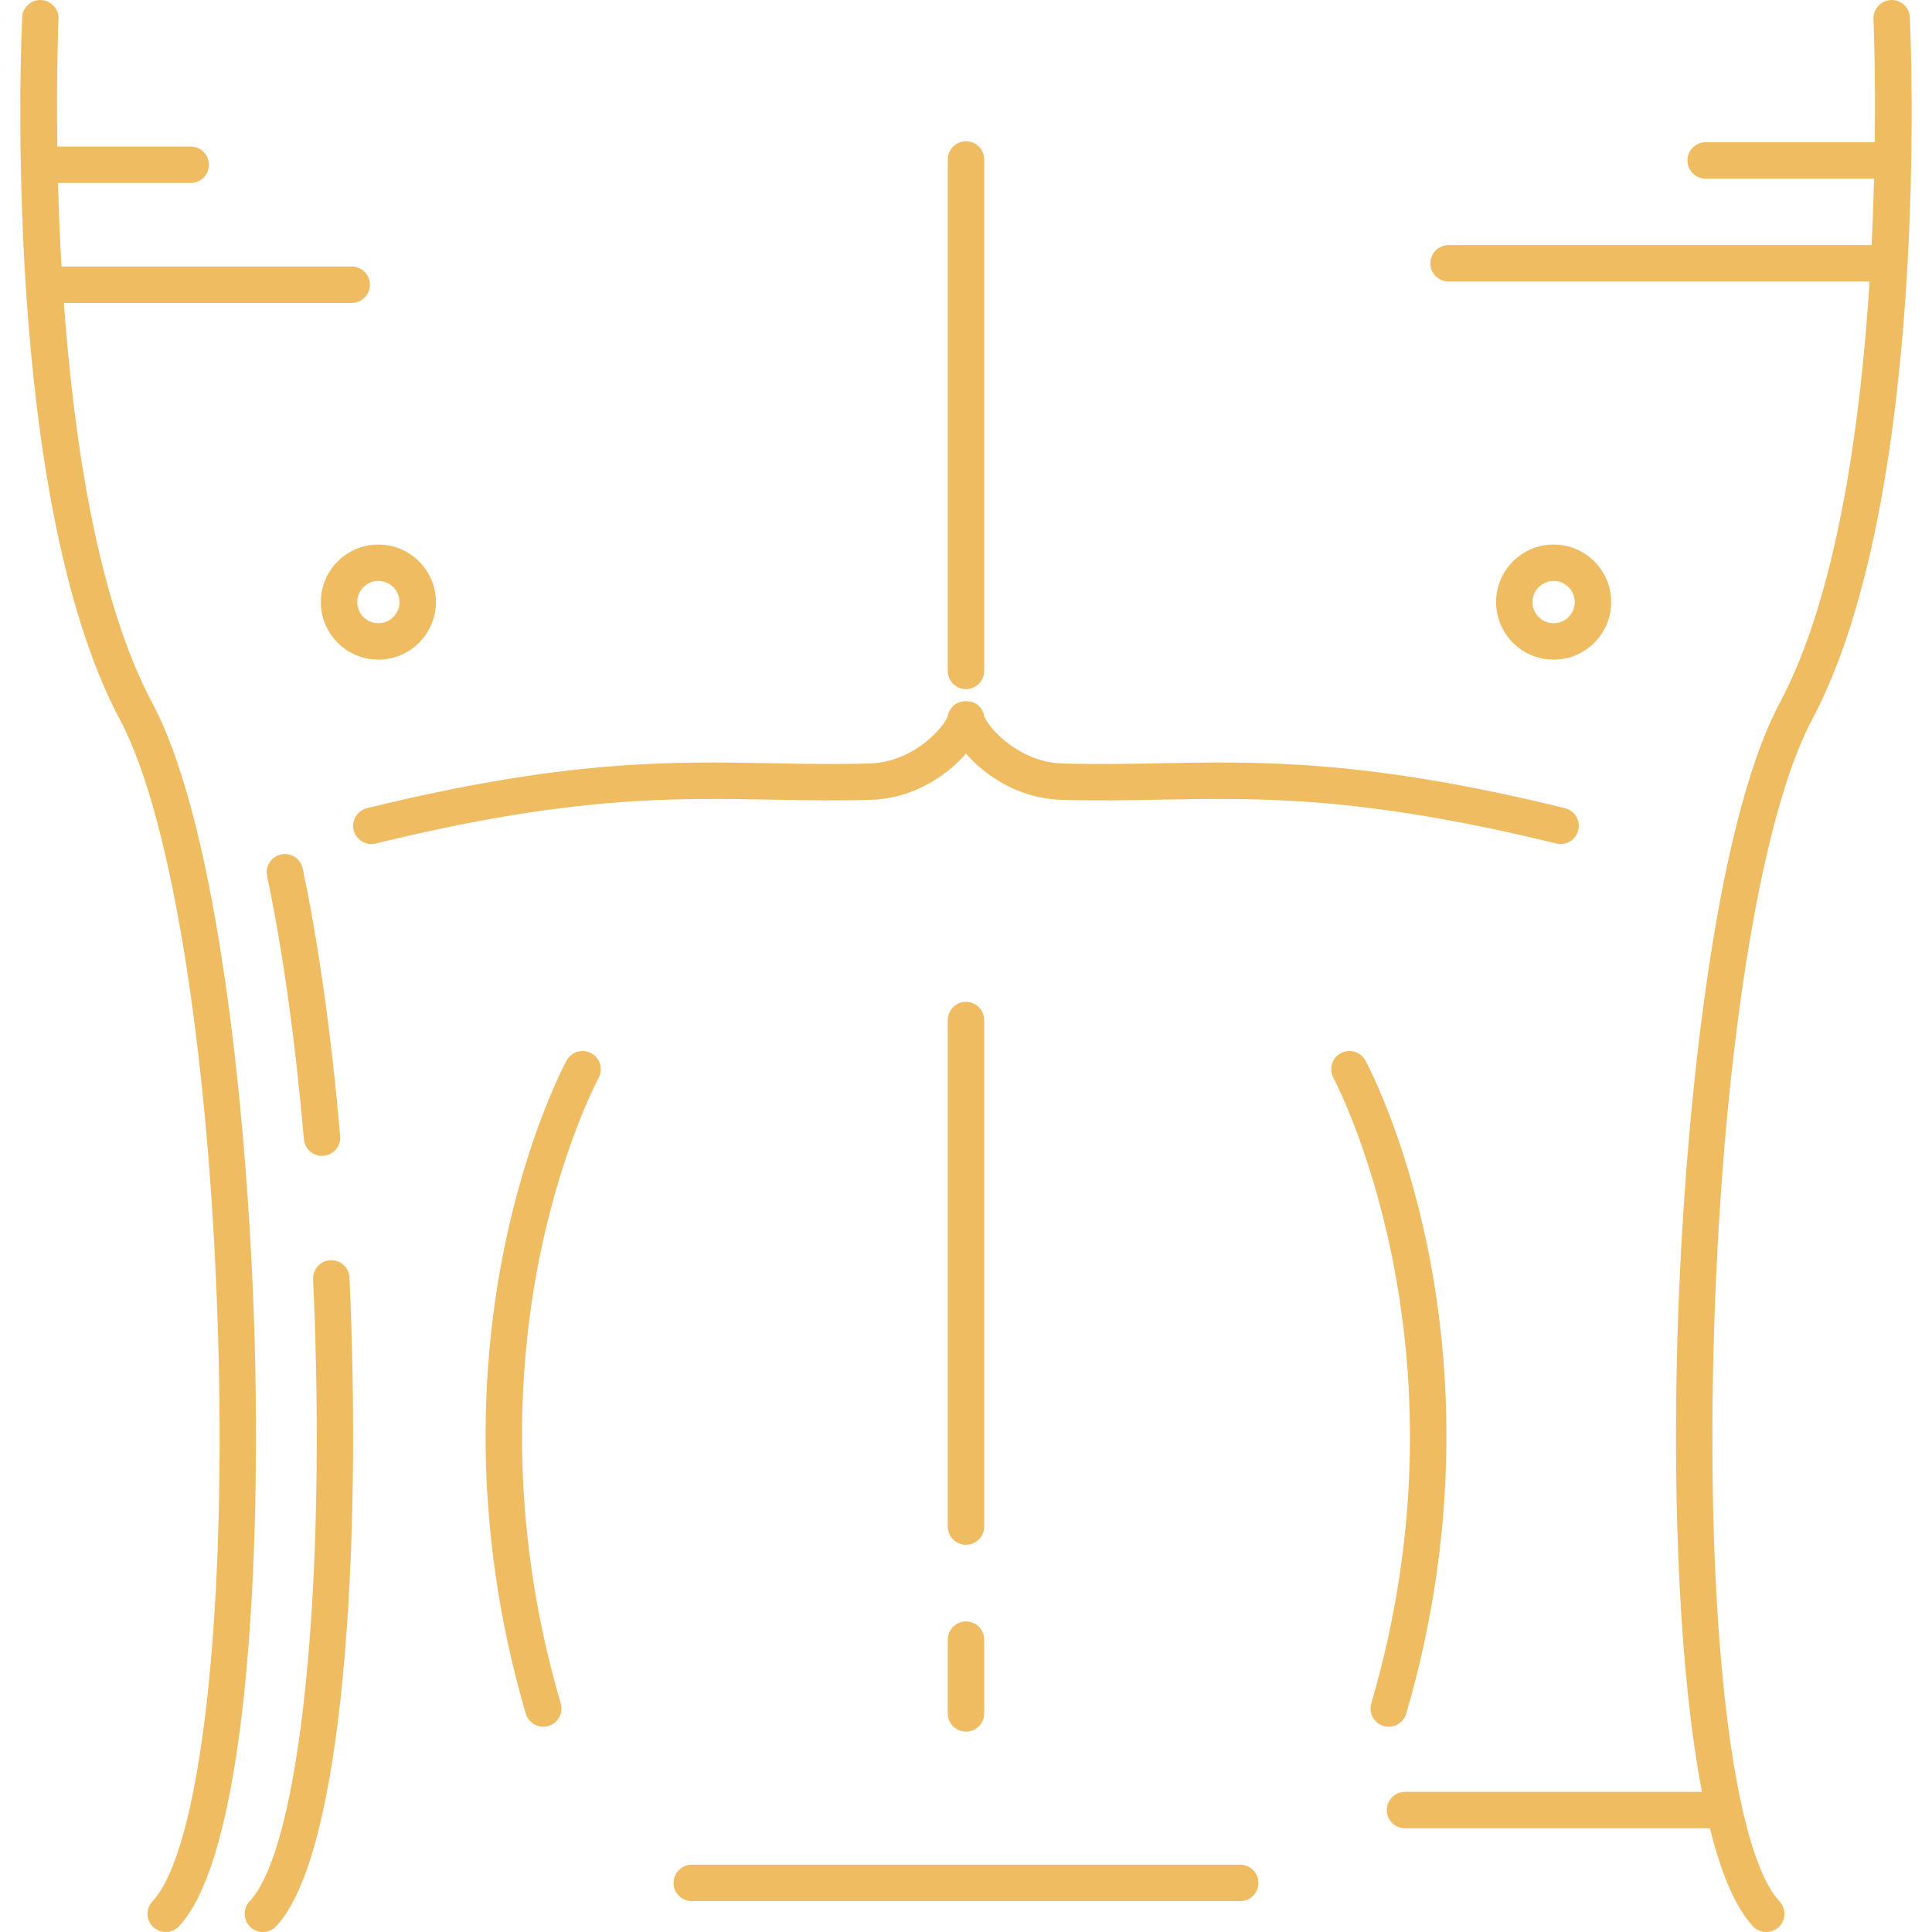
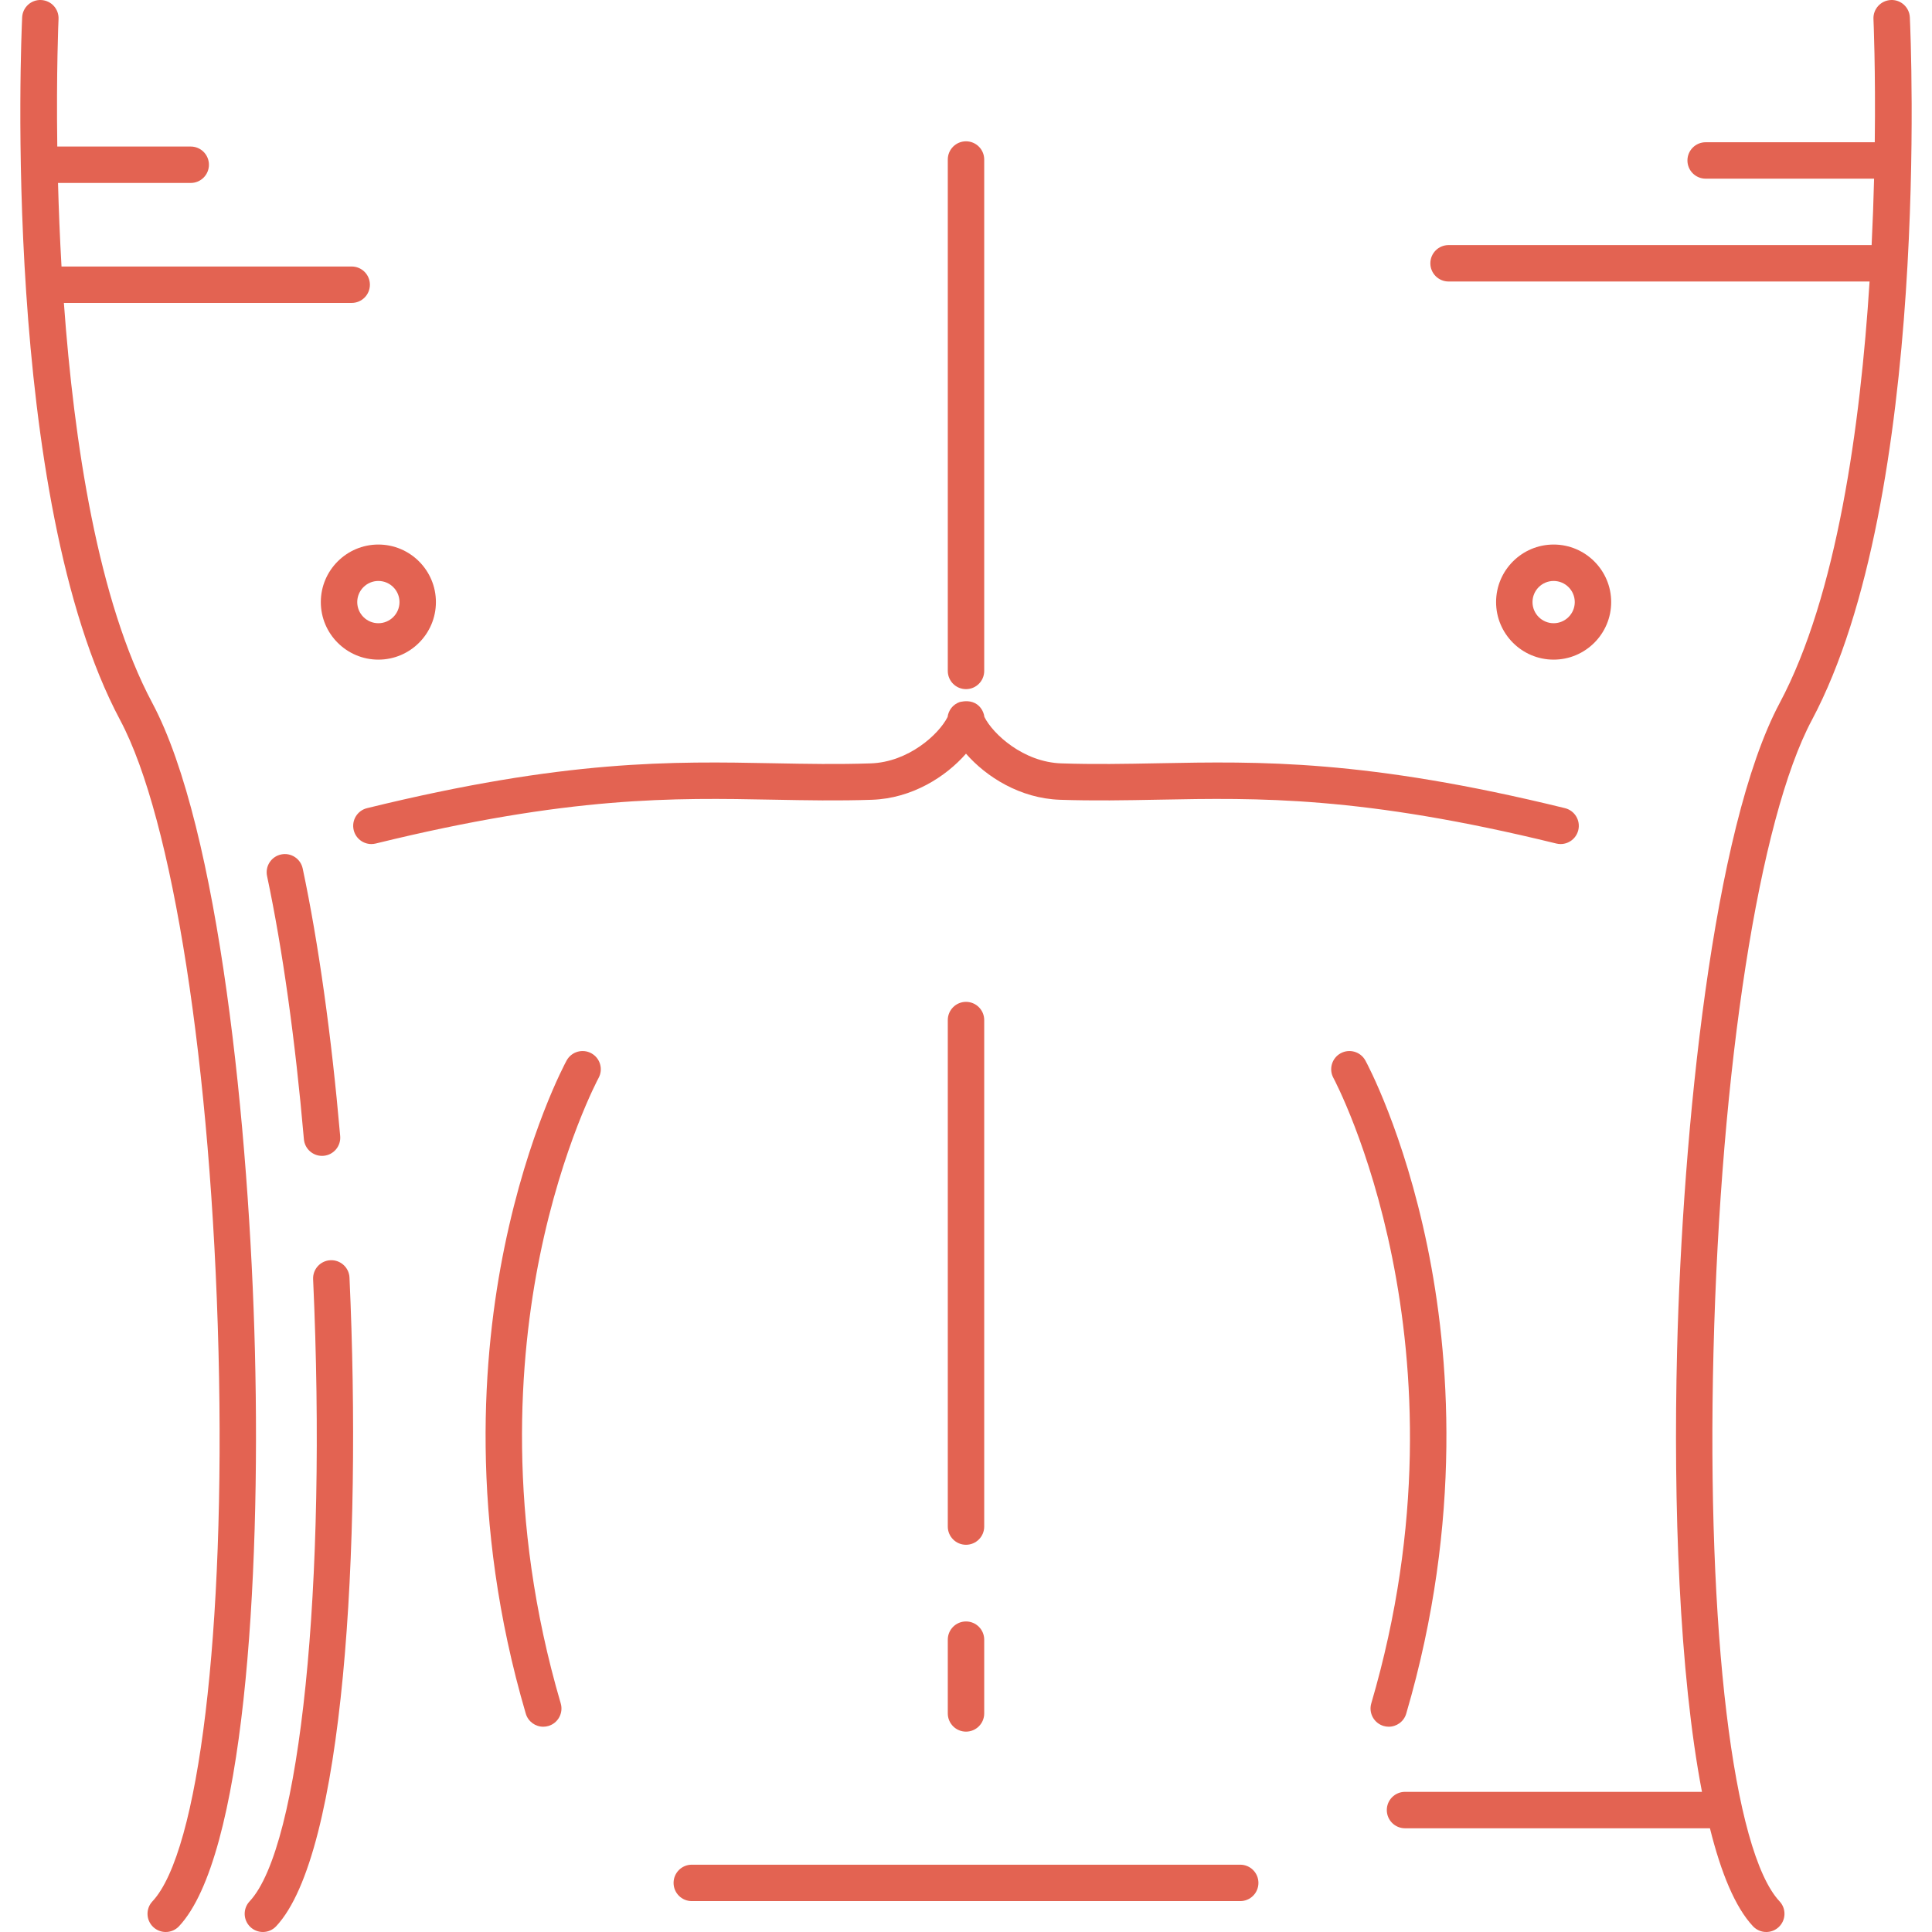
<svg xmlns="http://www.w3.org/2000/svg" version="1.1" id="Capa_1" x="0px" y="0px" viewBox="0 0 450.909 450.909" style="enable-background:new 0 0 450.909 450.909;" xml:space="preserve" width="512px" height="512px">
  <g>
-     <path d="M422.866,168.066C450.64,115.99,445.953,8.598,445.739,4.052c-0.11-2.344-2.1-4.172-4.444-4.046   c-2.345,0.11-4.156,2.099-4.047,4.444c0.016,0.35,0.514,11.766,0.303,28.75h-39.471c-2.347,0-4.25,1.903-4.25,4.25   c0,2.347,1.903,4.25,4.25,4.25h39.312c-0.122,4.877-0.306,10.075-0.574,15.5h-98.738c-2.347,0-4.25,1.903-4.25,4.25   c0,2.347,1.903,4.25,4.25,4.25h98.261c-2.134,33.562-7.611,73.307-20.976,98.366c-15.622,29.291-22.667,99.772-23.953,151.228   c-0.89,35.591,0.495,75.247,5.811,102.906h-69.308c-2.347,0-4.25,1.903-4.25,4.25s1.903,4.25,4.25,4.25h71.167   c2.588,10.419,5.896,18.438,10.046,22.866c0.837,0.893,1.968,1.343,3.102,1.343c1.042,0,2.086-0.381,2.906-1.149   c1.712-1.605,1.799-4.295,0.194-6.007c-10.852-11.575-17.049-63.114-15.42-128.246   C401.573,248.968,410.584,191.094,422.866,168.066z" fill="#f0bc62" />
-     <path d="M59.497,315.294c-1.287-51.456-8.332-121.937-23.954-151.227C22.837,140.241,17.262,103.141,14.91,70.7h67.171   c2.347,0,4.25-1.903,4.25-4.25s-1.903-4.25-4.25-4.25H14.356c-0.394-6.859-0.653-13.42-0.814-19.5h30.972   c2.347,0,4.25-1.903,4.25-4.25c0-2.347-1.903-4.25-4.25-4.25H13.37c-0.244-17.539,0.274-29.393,0.291-29.75   c0.11-2.345-1.702-4.334-4.046-4.444C7.271-0.115,5.28,1.707,5.17,4.053c-0.213,4.546-4.9,111.938,22.873,164.014   c12.282,23.028,21.292,80.901,22.956,147.44c1.628,65.133-4.568,116.671-15.42,128.246c-1.605,1.712-1.519,4.402,0.194,6.007   c0.82,0.768,1.864,1.149,2.906,1.149c1.134,0,2.265-0.451,3.102-1.343C56.914,433.423,60.855,369.62,59.497,315.294z" fill="#f0bc62" />
-     <path d="M77.13,294.122c-2.345,0.107-4.159,2.094-4.052,4.439c3.253,71.498-2.981,132.56-14.823,145.191   c-1.605,1.712-1.518,4.402,0.194,6.007c0.82,0.768,1.864,1.149,2.906,1.149c1.134,0,2.265-0.451,3.101-1.343   c15.813-16.866,19.989-88.189,17.113-151.392C81.463,295.829,79.475,294.025,77.13,294.122z" fill="#f0bc62" />
-     <path d="M65.606,199.422c-2.296,0.487-3.763,2.743-3.276,5.039c3.611,17.037,6.584,38.278,8.598,61.427   c0.192,2.213,2.048,3.882,4.229,3.882c0.123,0,0.248-0.005,0.373-0.017c2.338-0.203,4.069-2.264,3.866-4.602   c-2.043-23.488-5.069-45.084-8.751-62.453C70.159,200.403,67.9,198.935,65.606,199.422z" fill="#f0bc62" />
-     <path d="M226.949,163.861c1.588,0.503,2.603,1.932,2.801,3.479c2.041,4.05,9.134,10.53,17.939,10.824   c7.746,0.258,14.916,0.121,22.507-0.024c23.871-0.459,48.555-0.93,95.044,10.473c2.28,0.559,3.675,2.86,3.115,5.14   c-0.476,1.939-2.212,3.239-4.124,3.239c-0.335,0-0.676-0.04-1.016-0.124c-45.413-11.139-69.534-10.678-92.857-10.229   c-7.705,0.147-14.983,0.286-22.953,0.021c-9.32-0.311-17.234-5.355-21.951-10.759c-4.718,5.404-12.632,10.448-21.951,10.759   c-7.969,0.265-15.248,0.126-22.952-0.021c-23.328-0.448-47.446-0.909-92.858,10.23c-0.34,0.083-0.68,0.124-1.016,0.124   c-1.912,0-3.648-1.299-4.124-3.239c-0.56-2.279,0.835-4.581,3.115-5.14c46.49-11.403,71.174-10.931,95.045-10.474   c7.59,0.145,14.761,0.282,22.506,0.024c8.805-0.293,15.898-6.773,17.939-10.824c0.199-1.548,1.228-2.931,2.801-3.479   C223.961,163.861,225.503,163.403,226.949,163.861z" fill="#f0bc62" />
-     <path d="M138.006,245.82c-2.062-1.124-4.642-0.364-5.766,1.696c-0.364,0.667-8.975,16.647-14.491,43.5   c-5.071,24.688-8.326,63.626,4.963,108.929c0.543,1.853,2.238,3.055,4.076,3.055c0.396,0,0.799-0.056,1.198-0.173   c2.252-0.661,3.543-3.022,2.882-5.275c-12.752-43.472-9.683-80.813-4.863-104.484c5.236-25.714,13.615-41.331,13.699-41.486   C140.825,249.522,140.065,246.943,138.006,245.82z" fill="#f0bc62" />
-     <path d="M328.198,399.945c13.289-45.303,10.034-84.241,4.962-108.929c-5.516-26.853-14.127-42.833-14.491-43.5   c-1.124-2.061-3.707-2.821-5.766-1.696c-2.061,1.124-2.82,3.706-1.696,5.766c0.336,0.616,33.305,62.543,8.835,145.966   c-0.661,2.253,0.629,4.614,2.882,5.275c0.399,0.117,0.802,0.173,1.198,0.173C325.959,402.999,327.654,401.798,328.198,399.945z" fill="#f0bc62" />
-     <path d="M225.455,160.839c2.347,0,4.25-1.903,4.25-4.25V37.23c0-2.347-1.903-4.25-4.25-4.25c-2.347,0-4.25,1.903-4.25,4.25v119.358   C221.205,158.936,223.107,160.839,225.455,160.839z" fill="#f0bc62" />
-     <path d="M229.705,238.074c0-2.347-1.903-4.25-4.25-4.25c-2.347,0-4.25,1.903-4.25,4.25v118.211c0,2.347,1.903,4.25,4.25,4.25   c2.347,0,4.25-1.903,4.25-4.25V238.074z" fill="#f0bc62" />
-     <path d="M225.455,378.431c-2.347,0-4.25,1.903-4.25,4.25v17.215c0,2.347,1.903,4.25,4.25,4.25c2.347,0,4.25-1.903,4.25-4.25   v-17.215C229.705,380.334,227.802,378.431,225.455,378.431z" fill="#f0bc62" />
-     <path d="M74.876,140.521c0,7.406,6.025,13.432,13.431,13.432s13.431-6.025,13.431-13.432c0-7.406-6.025-13.431-13.431-13.431   S74.876,133.115,74.876,140.521z M88.307,135.59c2.719,0,4.931,2.212,4.931,4.931c0,2.719-2.212,4.932-4.931,4.932   s-4.931-2.212-4.931-4.932C83.376,137.802,85.588,135.59,88.307,135.59z" fill="#f0bc62" />
-     <path d="M376.034,140.521c0-7.406-6.025-13.431-13.432-13.431c-7.406,0-13.431,6.025-13.431,13.431   c0,7.406,6.025,13.432,13.431,13.432C370.008,153.952,376.034,147.927,376.034,140.521z M357.671,140.521   c0-2.719,2.212-4.931,4.931-4.931c2.719,0,4.932,2.212,4.932,4.931c0,2.719-2.212,4.932-4.932,4.932   C359.883,145.452,357.671,143.24,357.671,140.521z" fill="#f0bc62" />
-     <path d="M289.455,435.2h-128c-2.347,0-4.25,1.903-4.25,4.25s1.903,4.25,4.25,4.25h128c2.347,0,4.25-1.903,4.25-4.25   S291.802,435.2,289.455,435.2z" fill="#f0bc62" />
+     <path d="M422.866,168.066C450.64,115.99,445.953,8.598,445.739,4.052c-0.11-2.344-2.1-4.172-4.444-4.046   c-2.345,0.11-4.156,2.099-4.047,4.444c0.016,0.35,0.514,11.766,0.303,28.75h-39.471c-2.347,0-4.25,1.903-4.25,4.25   c0,2.347,1.903,4.25,4.25,4.25h39.312c-0.122,4.877-0.306,10.075-0.574,15.5h-98.738c-2.347,0-4.25,1.903-4.25,4.25   c0,2.347,1.903,4.25,4.25,4.25h98.261c-2.134,33.562-7.611,73.307-20.976,98.366c-15.622,29.291-22.667,99.772-23.953,151.228   c-0.89,35.591,0.495,75.247,5.811,102.906h-69.308c-2.347,0-4.25,1.903-4.25,4.25s1.903,4.25,4.25,4.25h71.167   c2.588,10.419,5.896,18.438,10.046,22.866c0.837,0.893,1.968,1.343,3.102,1.343c1.042,0,2.086-0.381,2.906-1.149   c1.712-1.605,1.799-4.295,0.194-6.007c-10.852-11.575-17.049-63.114-15.42-128.246   C401.573,248.968,410.584,191.094,422.866,168.066z" fill="#E36352" />
+     <path d="M59.497,315.294c-1.287-51.456-8.332-121.937-23.954-151.227C22.837,140.241,17.262,103.141,14.91,70.7h67.171   c2.347,0,4.25-1.903,4.25-4.25s-1.903-4.25-4.25-4.25H14.356c-0.394-6.859-0.653-13.42-0.814-19.5h30.972   c2.347,0,4.25-1.903,4.25-4.25c0-2.347-1.903-4.25-4.25-4.25H13.37c-0.244-17.539,0.274-29.393,0.291-29.75   c0.11-2.345-1.702-4.334-4.046-4.444C7.271-0.115,5.28,1.707,5.17,4.053c-0.213,4.546-4.9,111.938,22.873,164.014   c12.282,23.028,21.292,80.901,22.956,147.44c1.628,65.133-4.568,116.671-15.42,128.246c-1.605,1.712-1.519,4.402,0.194,6.007   c0.82,0.768,1.864,1.149,2.906,1.149c1.134,0,2.265-0.451,3.102-1.343C56.914,433.423,60.855,369.62,59.497,315.294z" fill="#E36352" />
+     <path d="M77.13,294.122c-2.345,0.107-4.159,2.094-4.052,4.439c3.253,71.498-2.981,132.56-14.823,145.191   c-1.605,1.712-1.518,4.402,0.194,6.007c0.82,0.768,1.864,1.149,2.906,1.149c1.134,0,2.265-0.451,3.101-1.343   c15.813-16.866,19.989-88.189,17.113-151.392C81.463,295.829,79.475,294.025,77.13,294.122z" fill="#E36352" />
+     <path d="M65.606,199.422c-2.296,0.487-3.763,2.743-3.276,5.039c3.611,17.037,6.584,38.278,8.598,61.427   c0.192,2.213,2.048,3.882,4.229,3.882c0.123,0,0.248-0.005,0.373-0.017c2.338-0.203,4.069-2.264,3.866-4.602   c-2.043-23.488-5.069-45.084-8.751-62.453C70.159,200.403,67.9,198.935,65.606,199.422z" fill="#E36352" />
+     <path d="M226.949,163.861c1.588,0.503,2.603,1.932,2.801,3.479c2.041,4.05,9.134,10.53,17.939,10.824   c7.746,0.258,14.916,0.121,22.507-0.024c23.871-0.459,48.555-0.93,95.044,10.473c2.28,0.559,3.675,2.86,3.115,5.14   c-0.476,1.939-2.212,3.239-4.124,3.239c-0.335,0-0.676-0.04-1.016-0.124c-45.413-11.139-69.534-10.678-92.857-10.229   c-7.705,0.147-14.983,0.286-22.953,0.021c-9.32-0.311-17.234-5.355-21.951-10.759c-4.718,5.404-12.632,10.448-21.951,10.759   c-7.969,0.265-15.248,0.126-22.952-0.021c-23.328-0.448-47.446-0.909-92.858,10.23c-0.34,0.083-0.68,0.124-1.016,0.124   c-1.912,0-3.648-1.299-4.124-3.239c-0.56-2.279,0.835-4.581,3.115-5.14c46.49-11.403,71.174-10.931,95.045-10.474   c7.59,0.145,14.761,0.282,22.506,0.024c8.805-0.293,15.898-6.773,17.939-10.824c0.199-1.548,1.228-2.931,2.801-3.479   C223.961,163.861,225.503,163.403,226.949,163.861z" fill="#E36352" />
+     <path d="M138.006,245.82c-2.062-1.124-4.642-0.364-5.766,1.696c-0.364,0.667-8.975,16.647-14.491,43.5   c-5.071,24.688-8.326,63.626,4.963,108.929c0.543,1.853,2.238,3.055,4.076,3.055c0.396,0,0.799-0.056,1.198-0.173   c2.252-0.661,3.543-3.022,2.882-5.275c-12.752-43.472-9.683-80.813-4.863-104.484c5.236-25.714,13.615-41.331,13.699-41.486   C140.825,249.522,140.065,246.943,138.006,245.82z" fill="#E36352" />
+     <path d="M328.198,399.945c13.289-45.303,10.034-84.241,4.962-108.929c-5.516-26.853-14.127-42.833-14.491-43.5   c-1.124-2.061-3.707-2.821-5.766-1.696c-2.061,1.124-2.82,3.706-1.696,5.766c0.336,0.616,33.305,62.543,8.835,145.966   c-0.661,2.253,0.629,4.614,2.882,5.275c0.399,0.117,0.802,0.173,1.198,0.173C325.959,402.999,327.654,401.798,328.198,399.945z" fill="#E36352" />
+     <path d="M225.455,160.839c2.347,0,4.25-1.903,4.25-4.25V37.23c0-2.347-1.903-4.25-4.25-4.25c-2.347,0-4.25,1.903-4.25,4.25v119.358   C221.205,158.936,223.107,160.839,225.455,160.839z" fill="#E36352" />
+     <path d="M229.705,238.074c0-2.347-1.903-4.25-4.25-4.25c-2.347,0-4.25,1.903-4.25,4.25v118.211c0,2.347,1.903,4.25,4.25,4.25   c2.347,0,4.25-1.903,4.25-4.25V238.074z" fill="#E36352" />
+     <path d="M225.455,378.431c-2.347,0-4.25,1.903-4.25,4.25v17.215c0,2.347,1.903,4.25,4.25,4.25c2.347,0,4.25-1.903,4.25-4.25   v-17.215C229.705,380.334,227.802,378.431,225.455,378.431z" fill="#E36352" />
+     <path d="M74.876,140.521c0,7.406,6.025,13.432,13.431,13.432s13.431-6.025,13.431-13.432c0-7.406-6.025-13.431-13.431-13.431   S74.876,133.115,74.876,140.521z M88.307,135.59c2.719,0,4.931,2.212,4.931,4.931c0,2.719-2.212,4.932-4.931,4.932   s-4.931-2.212-4.931-4.932C83.376,137.802,85.588,135.59,88.307,135.59z" fill="#E36352" />
+     <path d="M376.034,140.521c0-7.406-6.025-13.431-13.432-13.431c-7.406,0-13.431,6.025-13.431,13.431   c0,7.406,6.025,13.432,13.431,13.432C370.008,153.952,376.034,147.927,376.034,140.521z M357.671,140.521   c0-2.719,2.212-4.931,4.931-4.931c2.719,0,4.932,2.212,4.932,4.931c0,2.719-2.212,4.932-4.932,4.932   C359.883,145.452,357.671,143.24,357.671,140.521z" fill="#E36352" />
+     <path d="M289.455,435.2h-128c-2.347,0-4.25,1.903-4.25,4.25s1.903,4.25,4.25,4.25h128c2.347,0,4.25-1.903,4.25-4.25   S291.802,435.2,289.455,435.2z" fill="#E36352" />
  </g>
  <g>
</g>
  <g>
</g>
  <g>
</g>
  <g>
</g>
  <g>
</g>
  <g>
</g>
  <g>
</g>
  <g>
</g>
  <g>
</g>
  <g>
</g>
  <g>
</g>
  <g>
</g>
  <g>
</g>
  <g>
</g>
  <g>
</g>
</svg>
